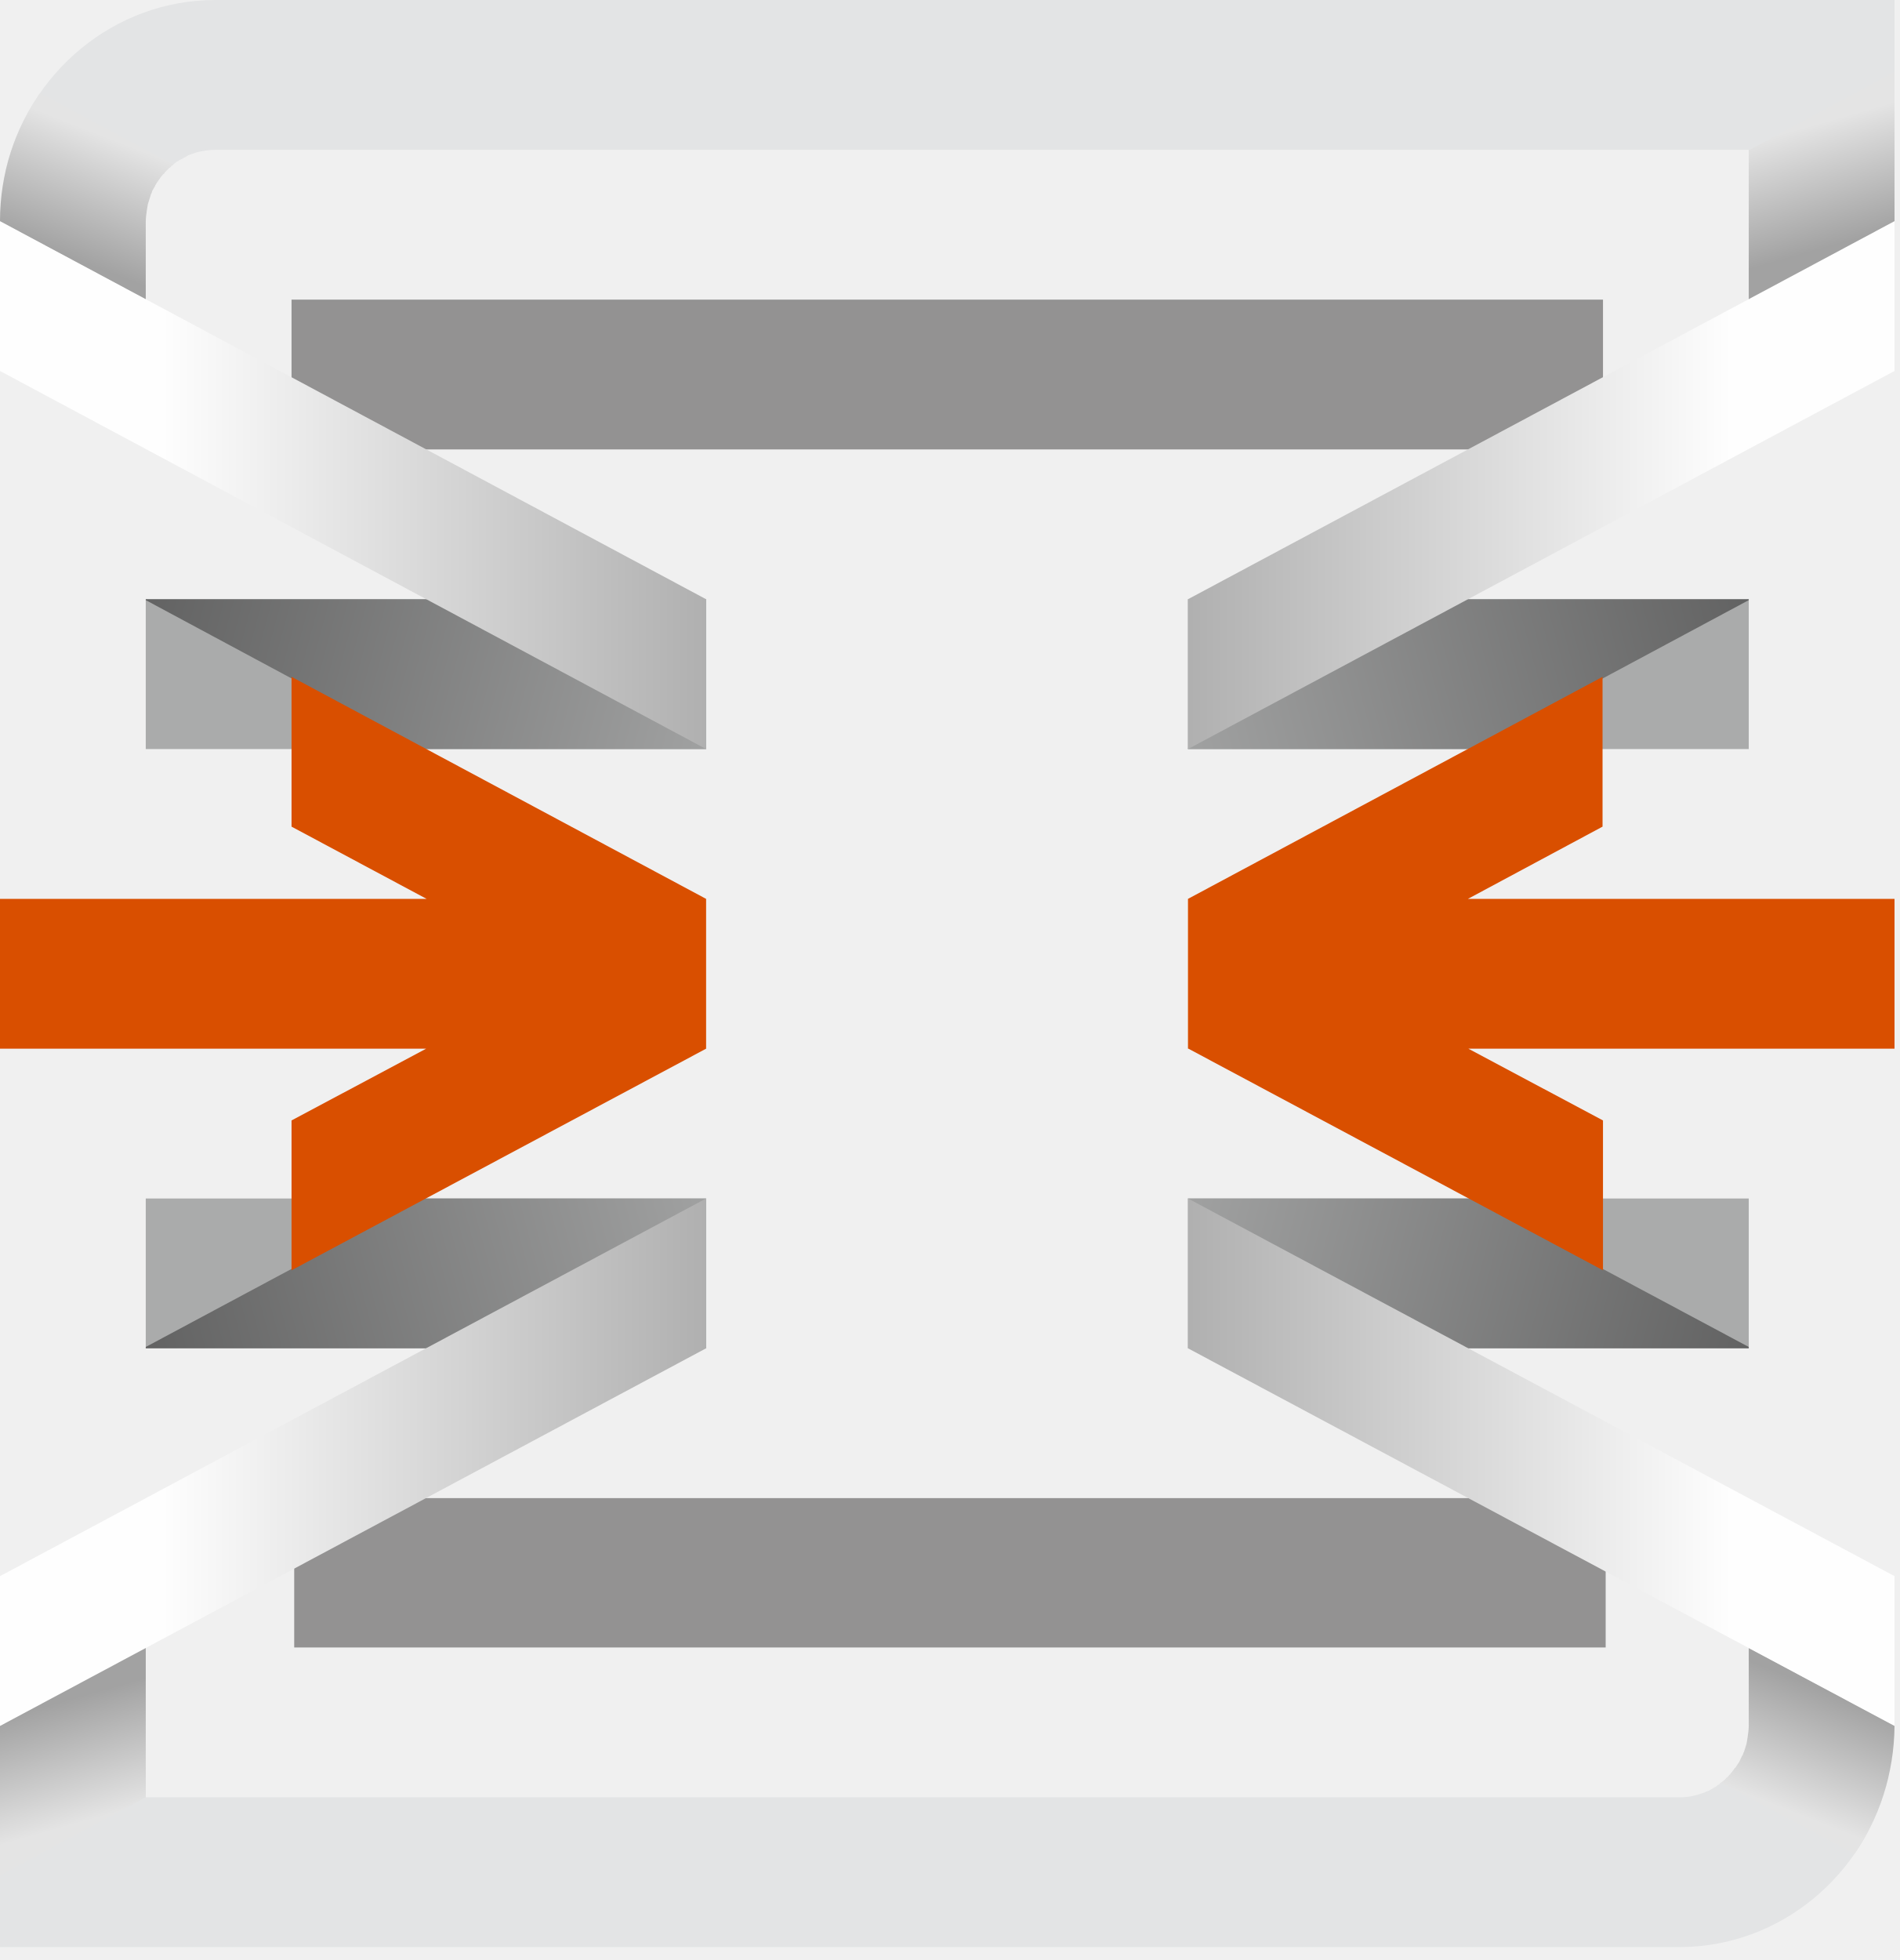
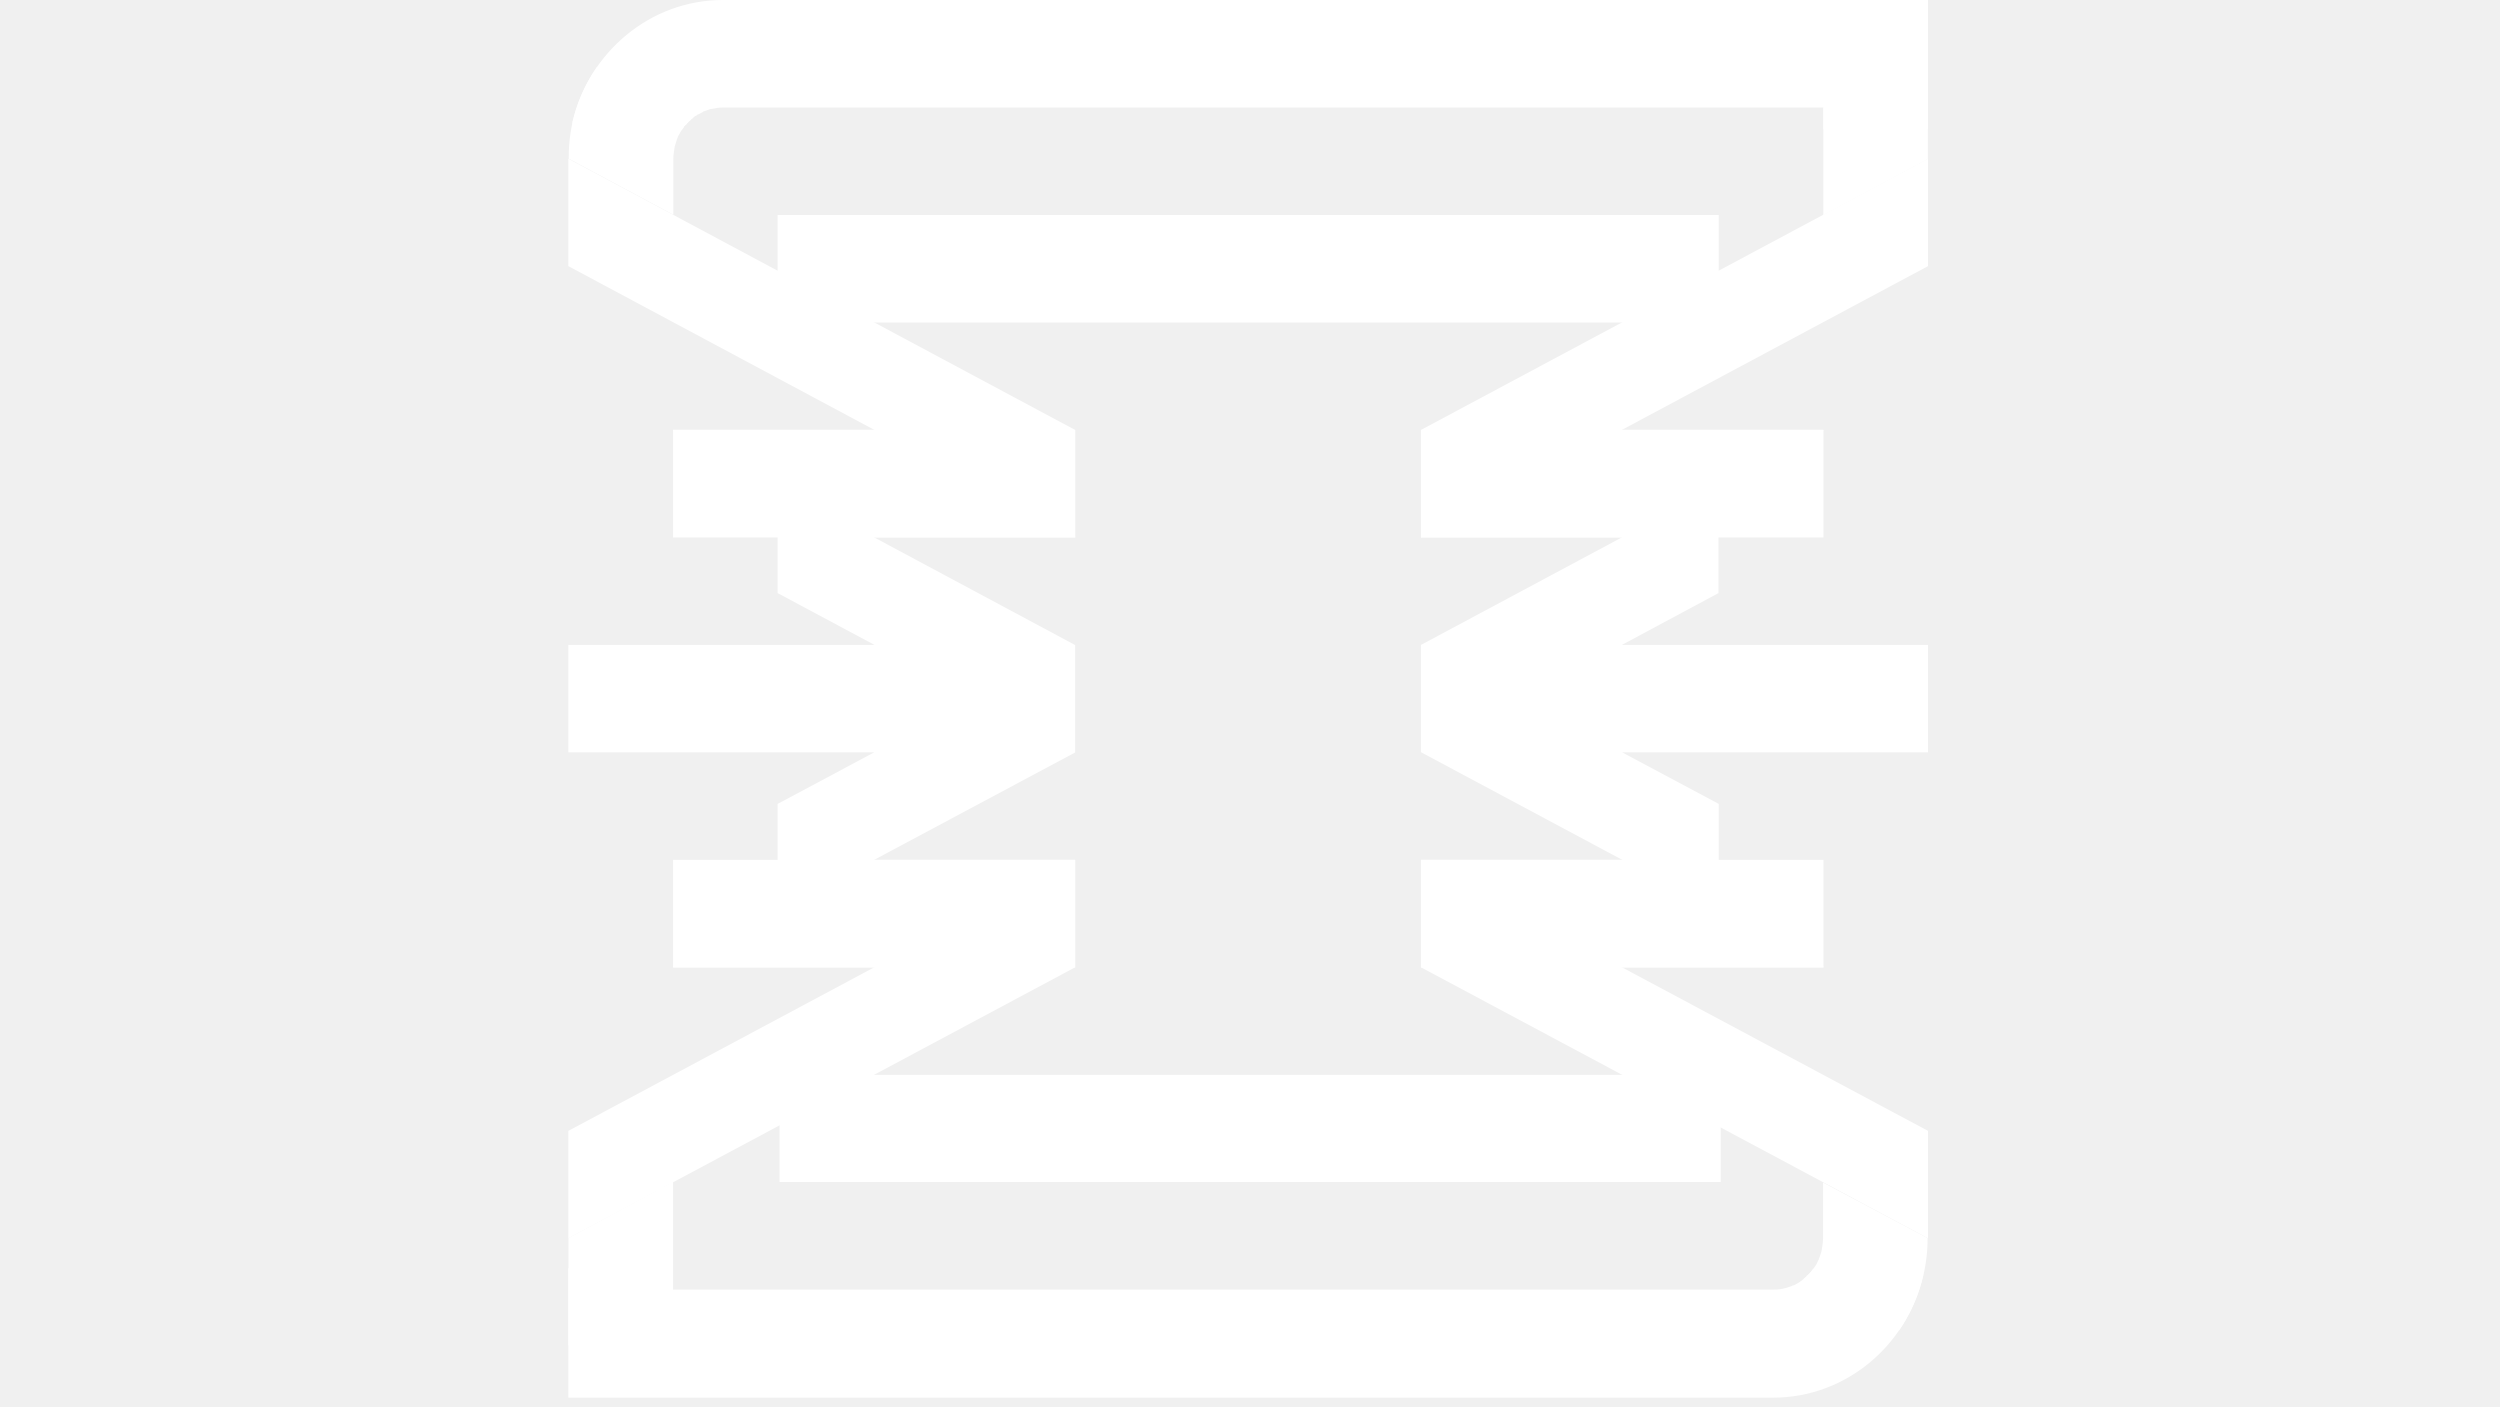
- <svg xmlns="http://www.w3.org/2000/svg" width="100%" height="100%" viewBox="0 0 95 98" version="1.1" xml:space="preserve" style="fill-rule:evenodd;clip-rule:evenodd;stroke-linejoin:round;stroke-miterlimit:1.414;">
+ <svg xmlns="http://www.w3.org/2000/svg" version="1.1" id="圖層_1" x="0px" y="0px" viewBox="0 0 1920 1080" style="enable-background:new 0 0 1920 1080;" xml:space="preserve">
+   <style type="text/css">
+ 	.st0{fill:#FFFFFF;}
+ </style>
  <g transform="matrix(1,0,0,1,0,-0.00415471)">
-     <path d="M94.747,9.011L87.457,9.011L87.457,7.495L10.768,7.495C10.456,7.495 10.21,7.539 9.898,7.606L9.876,7.606L9.497,7.74L9.43,7.762L9.386,7.785L9.319,7.829L9.029,7.985L8.962,8.007L8.962,8.03L8.828,8.097L8.717,8.186L8.672,8.23L8.605,8.275L8.561,8.297L8.561,8.32L8.516,8.364L8.449,8.409L8.405,8.453L8.36,8.498L8.249,8.609L8.226,8.654L8.159,8.721L8.115,8.743L8.137,8.743L8.07,8.81L8.048,8.832L8.048,8.855L8.003,8.899L8.003,8.922L7.959,8.966L7.936,9.011L0.29,9.011L0.29,8.498C1.427,3.638 5.707,0.004 10.768,0.004L94.747,0.004L94.747,9.011Z" style="fill:rgb(227,228,229);fill-rule:nonzero;" />
+     <path class="st0" d="M1480.7,99.3h-80.3V82.6H555.2c-3.4,0-6.1,0.5-9.6,1.2h-0.2l-4.2,1.5l-0.7,0.2l-0.5,0.3l-0.7,0.5L536,88   l-0.7,0.2v0.3l-1.5,0.7l-1.2,1l-0.5,0.5l-0.7,0.5l-0.5,0.2v0.3l-0.5,0.5l-0.7,0.5l-0.5,0.5l-0.5,0.5l-1.2,1.2l-0.3,0.5l-0.7,0.7   l-0.5,0.2h0.2l-0.7,0.7l-0.2,0.2v0.3l-0.5,0.5v0.3l-0.5,0.5l-0.3,0.5h-84.3v-5.7C452.3,40.1,499.4,0,555.2,0h925.5V99.3z" />
  </g>
  <g transform="matrix(1,0,0,1,0,-0.00415471)">
-     <path d="M87.457,7.517L94.747,3.593L94.747,11.084L87.479,14.985L87.457,14.985L87.457,7.517Z" style="fill:url(#_Linear1);fill-rule:nonzero;" />
+     <path class="st0" d="M1400.3,82.8l80.3-43.2v82.6l-80.1,43h-0.2V82.8z" />
  </g>
  <g transform="matrix(1,0,0,1,0,-0.00415471)">
-     <path d="M2.006,4.663L8.672,8.23L8.605,8.275L8.561,8.297L8.561,8.32L8.516,8.364L8.449,8.409L8.405,8.453L8.36,8.498L8.249,8.609L8.226,8.654L8.159,8.721L8.115,8.743L8.137,8.743L8.07,8.81L8.048,8.832L8.048,8.855L8.003,8.899L8.003,8.922L7.959,8.966L7.892,9.078L7.87,9.1L7.803,9.211L7.758,9.278L7.758,9.3L7.602,9.568L7.602,9.59L7.58,9.657L7.557,9.702L7.535,9.746L7.535,9.769L7.401,10.192C7.401,10.17 7.29,10.772 7.29,11.062L7.29,14.985L0,11.084L0,11.062C0,8.676 0.736,6.469 2.006,4.663Z" style="fill:url(#_Linear2);fill-rule:nonzero;" />
+     <path class="st0" d="M458.6,51.3l73.5,39.3l-0.7,0.5l-0.5,0.2v0.3l-0.5,0.5l-0.7,0.5l-0.5,0.5l-0.5,0.5l-1.2,1.2l-0.3,0.5l-0.7,0.7   l-0.5,0.2h0.2l-0.7,0.7l-0.2,0.2v0.3l-0.5,0.5v0.3l-0.5,0.5l-0.7,1.2l-0.2,0.2l-0.7,1.2l-0.5,0.7v0.2l-1.7,3v0.2l-0.2,0.7l-0.3,0.5   l-0.2,0.5v0.3l-1.5,4.7c0-0.2-1.2,6.4-1.2,9.6v43.2l-80.3-43v-0.2C436.5,95.6,444.6,71.2,458.6,51.3z" />
  </g>
  <g transform="matrix(1,0,0,1,0,-0.00415471)">
-     <rect x="14.58" y="14.985" width="65.587" height="7.491" style="fill:rgb(147,146,146);fill-rule:nonzero;" />
+     <rect x="597.2" y="165.1" class="st0" width="722.8" height="82.6" />
  </g>
  <g transform="matrix(1,0,0,1,0,-0.00415471)">
-     <path d="M0,88.375L7.29,88.375L7.29,89.869L83.979,89.869C84.291,89.869 84.537,89.847 84.826,89.757L84.849,89.757L85.25,89.624L85.295,89.601L85.339,89.579L85.428,89.557L85.696,89.401L85.763,89.356L85.785,89.356L85.896,89.267L86.008,89.2L86.008,89.178L86.075,89.133L86.142,89.089L86.164,89.066L86.231,89.022L86.298,88.955L86.32,88.933L86.32,88.91L86.365,88.888L86.476,88.776L86.476,88.754L86.521,88.732L86.565,88.665L86.61,88.62L86.654,88.554L86.677,88.531L86.721,88.464L86.766,88.397L86.788,88.397L86.81,88.375L94.435,88.375L94.435,88.888C93.298,93.748 89.04,97.359 83.979,97.359L0,97.359L0,89.958L0,89.869L0,88.375Z" style="fill:rgb(227,228,229);fill-rule:nonzero;" />
+     <path class="st0" d="M436.5,973.9h80.3v16.5H1362c3.4,0,6.1-0.2,9.3-1.2h0.3l4.4-1.5l0.5-0.3l0.5-0.2l1-0.2l3-1.7l0.7-0.5h0.2   l1.2-1l1.2-0.7v-0.2l0.7-0.5l0.7-0.5l0.2-0.3l0.7-0.5l0.7-0.7l0.2-0.2v-0.3l0.5-0.2l1.2-1.2v-0.2l0.5-0.2l0.5-0.7l0.5-0.5l0.5-0.7   l0.3-0.3l0.5-0.7l0.5-0.7h0.2l0.2-0.2h84v5.7c-12.5,53.6-59.5,93.4-115.2,93.4H436.5v-81.6v-1V973.9z" />
  </g>
  <g transform="matrix(1,0,0,1,0,-0.00415471)">
-     <path d="M7.29,89.869L0,93.77L0,89.958L0,89.869L0,86.28L7.245,82.378L7.29,82.378L7.29,89.869Z" style="fill:url(#_Linear3);fill-rule:nonzero;" />
+     <path class="st0" d="M516.9,990.4l-80.3,43v-42v-1v-39.6l79.8-43h0.5V990.4z" />
  </g>
  <g transform="matrix(1,0,0,1,0,-0.00415471)">
-     <path d="M92.741,92.7L86.075,89.133L86.142,89.089L86.164,89.066L86.231,89.022L86.298,88.955L86.32,88.933L86.32,88.91L86.365,88.888L86.476,88.776L86.476,88.754L86.521,88.732L86.565,88.665L86.61,88.62L86.654,88.554L86.677,88.531L86.721,88.464L86.766,88.397L86.788,88.397L86.855,88.286L86.944,88.152L86.989,88.085L87.123,87.796L87.145,87.773L87.167,87.729L87.167,87.706L87.189,87.662L87.189,87.639L87.212,87.617L87.346,87.194C87.346,87.194 87.457,86.592 87.457,86.302L87.457,82.401L94.747,86.28L94.747,86.302C94.725,88.687 93.989,90.894 92.741,92.7Z" style="fill:url(#_Linear4);fill-rule:nonzero;" />
+     <path class="st0" d="M1458.6,1021.6l-73.5-39.3l0.7-0.5l0.2-0.3l0.7-0.5l0.7-0.7l0.2-0.2v-0.3l0.5-0.2l1.2-1.2v-0.2l0.5-0.2   l0.5-0.7l0.5-0.5l0.5-0.7l0.3-0.3l0.5-0.7l0.5-0.7h0.2l0.7-1.2l1-1.5l0.5-0.7l1.5-3.2l0.2-0.3l0.2-0.5v-0.3l0.2-0.5v-0.3l0.3-0.2   l1.5-4.7c0,0,1.2-6.6,1.2-9.8v-43l80.3,42.7v0.2C1480.4,977.3,1472.3,1001.6,1458.6,1021.6z" />
  </g>
  <g transform="matrix(1,0,0,1,0,-0.00415471)">
-     <rect x="7.29" y="29.966" width="28.023" height="7.491" style="fill:rgb(170,171,171);fill-rule:nonzero;" />
+     <rect x="516.9" y="330.2" class="st0" width="308.8" height="82.6" />
  </g>
  <g transform="matrix(1,0,0,1,0,-0.00415471)">
-     <path d="M21.156,37.457L7.29,30.011L7.29,29.966L21.402,29.966L35.313,37.412L35.313,37.457L21.156,37.457Z" style="fill:url(#_Linear5);fill-rule:nonzero;" />
+     <path class="st0" d="M669.7,412.7l-152.8-82.1v-0.5h155.5l153.3,82.1v0.5H669.7z" />
  </g>
  <g transform="matrix(1,0,0,1,0,-0.00415471)">
-     <rect x="59.412" y="29.966" width="28.045" height="7.491" style="fill:rgb(170,171,171);fill-rule:nonzero;" />
+     <rect x="1091.3" y="330.2" class="st0" width="309.1" height="82.6" />
  </g>
  <g transform="matrix(1,0,0,1,0,-0.00415471)">
-     <path d="M73.568,37.457L87.457,30.011L87.457,29.966L73.323,29.966L59.412,37.412L59.412,37.457L73.568,37.457Z" style="fill:url(#_Linear6);fill-rule:nonzero;" />
+     <path class="st0" d="M1247.3,412.7l153.1-82.1v-0.5h-155.8l-153.3,82.1v0.5H1247.3z" />
  </g>
  <g transform="matrix(1,0,0,1,0,-0.00415471)">
-     <rect x="59.412" y="59.929" width="28.045" height="7.491" style="fill:rgb(170,171,171);fill-rule:nonzero;" />
+     <rect x="1091.3" y="660.4" class="st0" width="309.1" height="82.6" />
  </g>
  <g transform="matrix(1,0,0,1,0,-0.00415471)">
-     <path d="M73.568,59.929L87.457,67.352L87.457,67.419L73.323,67.419L59.412,59.951L59.412,59.929L73.568,59.929Z" style="fill:url(#_Linear7);fill-rule:nonzero;" />
+     <path class="st0" d="M1247.3,660.4l153.1,81.8v0.7h-155.8l-153.3-82.3v-0.2H1247.3z" />
  </g>
  <g transform="matrix(1,0,0,1,0,-0.00415471)">
-     <rect x="7.29" y="59.929" width="28.023" height="7.491" style="fill:rgb(170,171,171);fill-rule:nonzero;" />
+     <rect x="516.9" y="660.4" class="st0" width="308.8" height="82.6" />
  </g>
  <g transform="matrix(1,0,0,1,0,-0.00415471)">
-     <path d="M21.156,59.929L7.29,67.352L7.29,67.419L21.402,67.419L35.313,59.951L35.313,59.929L21.156,59.929Z" style="fill:url(#_Linear8);fill-rule:nonzero;" />
+     <path class="st0" d="M669.7,660.4l-152.8,81.8v0.7h155.5l153.3-82.3v-0.2H669.7z" />
  </g>
  <g transform="matrix(1,0,0,1,0,-0.00415471)">
-     <path d="M35.313,37.457L0,18.552L0,11.062L35.313,29.966L35.313,37.457Z" style="fill:url(#_Linear9);fill-rule:nonzero;" />
+     <path class="st0" d="M825.7,412.7L436.5,204.4v-82.5l389.2,208.3V412.7z" />
  </g>
  <g transform="matrix(1,0,0,1,0,-0.00415471)">
-     <path d="M59.412,37.457L94.747,18.552L94.747,11.062L59.412,29.966L59.412,37.457Z" style="fill:url(#_Linear10);fill-rule:nonzero;" />
+     <path class="st0" d="M1091.3,412.7l389.4-208.3v-82.5l-389.4,208.3V412.7z" />
  </g>
  <g transform="matrix(1,0,0,1,0,-0.00415471)">
-     <rect x="14.714" y="74.91" width="65.587" height="7.468" style="fill:rgb(147,146,146);fill-rule:nonzero;" />
+     <rect x="598.7" y="825.5" class="st0" width="722.8" height="82.3" />
  </g>
  <g transform="matrix(1,0,0,1,0,-0.00415471)">
-     <path d="M59.412,59.929L94.747,78.811L94.747,86.302L59.412,67.419L59.412,59.929Z" style="fill:url(#_Linear11);fill-rule:nonzero;" />
+     <path class="st0" d="M1091.3,660.4l389.4,208.1V951l-389.4-208.1V660.4z" />
  </g>
  <g transform="matrix(1,0,0,1,0,-0.00415471)">
-     <path d="M35.313,59.929L0,78.811L0,86.302L35.313,67.419L35.313,59.929Z" style="fill:url(#_Linear12);fill-rule:nonzero;" />
+     <path class="st0" d="M825.7,660.4L436.5,868.5V951l389.2-208.1V660.4z" />
  </g>
  <g transform="matrix(1,0,0,1,0,-0.00415471)">
-     <path d="M94.747,44.948L73.412,44.948L80.145,41.336L80.145,33.846L59.412,44.948L59.412,52.438L59.434,52.438L80.167,63.518L80.167,56.027L73.434,52.438L94.747,52.438L94.747,44.948Z" style="fill:rgb(217,79,0);fill-rule:nonzero;" />
+     <path class="st0" d="M1480.7,495.3h-235.1l74.2-39.8V373l-228.5,122.3v82.5h0.2L1320,700v-82.6l-74.2-39.6h234.9V495.3z" />
  </g>
  <g transform="matrix(1,0,0,1,0,-0.00415471)">
-     <path d="M14.58,33.846L14.58,41.336L21.335,44.948L0,44.948L0,52.438L21.312,52.438L14.58,56.027L14.58,63.518L35.313,52.438L35.313,52.416L35.313,44.948L14.58,33.846Z" style="fill:rgb(217,79,0);fill-rule:nonzero;" />
+     <path class="st0" d="M597.2,373v82.5l74.4,39.8H436.5v82.5h234.9l-74.2,39.6V700l228.5-122.1v-0.2v-82.3L597.2,373z" />
  </g>
-   <defs>
-     <linearGradient id="_Linear1" x1="0" y1="0" x2="1" y2="0" gradientUnits="userSpaceOnUse" gradientTransform="matrix(1.65841,5.84056,-5.84056,1.65841,90.2635,6.36912)">
-       <stop offset="0" style="stop-color:rgb(228,228,228);stop-opacity:1" />
-       <stop offset="1" style="stop-color:rgb(162,162,162);stop-opacity:1" />
-     </linearGradient>
-     <linearGradient id="_Linear2" x1="0" y1="0" x2="1" y2="0" gradientUnits="userSpaceOnUse" gradientTransform="matrix(-2.29154,5.81958,-5.81958,-2.29154,5.47686,6.9145)">
-       <stop offset="0" style="stop-color:rgb(228,228,228);stop-opacity:1" />
-       <stop offset="1" style="stop-color:rgb(162,162,162);stop-opacity:1" />
-     </linearGradient>
-     <linearGradient id="_Linear3" x1="0" y1="0" x2="1" y2="0" gradientUnits="userSpaceOnUse" gradientTransform="matrix(-1.65885,-5.83931,5.83931,-1.65885,4.4731,91.0027)">
-       <stop offset="0" style="stop-color:rgb(228,228,228);stop-opacity:1" />
-       <stop offset="1" style="stop-color:rgb(162,162,162);stop-opacity:1" />
-     </linearGradient>
-     <linearGradient id="_Linear4" x1="0" y1="0" x2="1" y2="0" gradientUnits="userSpaceOnUse" gradientTransform="matrix(2.29131,-5.81924,5.81924,2.29131,89.2594,90.4576)">
-       <stop offset="0" style="stop-color:rgb(228,228,228);stop-opacity:1" />
-       <stop offset="1" style="stop-color:rgb(162,162,162);stop-opacity:1" />
-     </linearGradient>
-     <linearGradient id="_Linear5" x1="0" y1="0" x2="1" y2="0" gradientUnits="userSpaceOnUse" gradientTransform="matrix(-46.185,-12.0168,12.0168,-46.185,44.3937,39.7156)">
-       <stop offset="0" style="stop-color:rgb(170,171,171);stop-opacity:1" />
-       <stop offset="0.1" style="stop-color:rgb(170,171,171);stop-opacity:1" />
-       <stop offset="1" style="stop-color:rgb(78,78,78);stop-opacity:1" />
-     </linearGradient>
-     <linearGradient id="_Linear6" x1="0" y1="0" x2="1" y2="0" gradientUnits="userSpaceOnUse" gradientTransform="matrix(46.1861,-12.0159,12.0159,46.1861,50.342,39.7152)">
-       <stop offset="0" style="stop-color:rgb(170,171,171);stop-opacity:1" />
-       <stop offset="0.1" style="stop-color:rgb(170,171,171);stop-opacity:1" />
-       <stop offset="1" style="stop-color:rgb(78,78,78);stop-opacity:1" />
-     </linearGradient>
-     <linearGradient id="_Linear7" x1="0" y1="0" x2="1" y2="0" gradientUnits="userSpaceOnUse" gradientTransform="matrix(46.1854,12.0159,-12.0159,46.1854,50.3425,57.6569)">
-       <stop offset="0" style="stop-color:rgb(170,171,171);stop-opacity:1" />
-       <stop offset="0.1" style="stop-color:rgb(170,171,171);stop-opacity:1" />
-       <stop offset="1" style="stop-color:rgb(78,78,78);stop-opacity:1" />
-     </linearGradient>
-     <linearGradient id="_Linear8" x1="0" y1="0" x2="1" y2="0" gradientUnits="userSpaceOnUse" gradientTransform="matrix(-46.1844,12.0166,-12.0166,-46.1844,44.3935,57.6564)">
-       <stop offset="0" style="stop-color:rgb(170,171,171);stop-opacity:1" />
-       <stop offset="0.1" style="stop-color:rgb(170,171,171);stop-opacity:1" />
-       <stop offset="1" style="stop-color:rgb(78,78,78);stop-opacity:1" />
-     </linearGradient>
-     <linearGradient id="_Linear9" x1="0" y1="0" x2="1" y2="0" gradientUnits="userSpaceOnUse" gradientTransform="matrix(35.3155,0,0,35.3155,-0.000283467,24.2587)">
-       <stop offset="0" style="stop-color:rgb(254,254,254);stop-opacity:1" />
-       <stop offset="0.23" style="stop-color:rgb(254,254,254);stop-opacity:1" />
-       <stop offset="1" style="stop-color:rgb(176,176,176);stop-opacity:1" />
-     </linearGradient>
-     <linearGradient id="_Linear10" x1="0" y1="0" x2="1" y2="0" gradientUnits="userSpaceOnUse" gradientTransform="matrix(-35.3154,4.32489e-15,-4.32489e-15,-35.3154,94.736,24.2587)">
-       <stop offset="0" style="stop-color:rgb(254,254,254);stop-opacity:1" />
-       <stop offset="0.23" style="stop-color:rgb(254,254,254);stop-opacity:1" />
-       <stop offset="1" style="stop-color:rgb(176,176,176);stop-opacity:1" />
-     </linearGradient>
-     <linearGradient id="_Linear11" x1="0" y1="0" x2="1" y2="0" gradientUnits="userSpaceOnUse" gradientTransform="matrix(-35.3154,4.32489e-15,-4.32489e-15,-35.3154,94.736,73.1133)">
-       <stop offset="0" style="stop-color:rgb(254,254,254);stop-opacity:1" />
-       <stop offset="0.23" style="stop-color:rgb(254,254,254);stop-opacity:1" />
-       <stop offset="1" style="stop-color:rgb(176,176,176);stop-opacity:1" />
-     </linearGradient>
-     <linearGradient id="_Linear12" x1="0" y1="0" x2="1" y2="0" gradientUnits="userSpaceOnUse" gradientTransform="matrix(35.3155,0,0,35.3155,-0.000283467,73.1133)">
-       <stop offset="0" style="stop-color:rgb(254,254,254);stop-opacity:1" />
-       <stop offset="0.23" style="stop-color:rgb(254,254,254);stop-opacity:1" />
-       <stop offset="1" style="stop-color:rgb(176,176,176);stop-opacity:1" />
-     </linearGradient>
-   </defs>
</svg>
